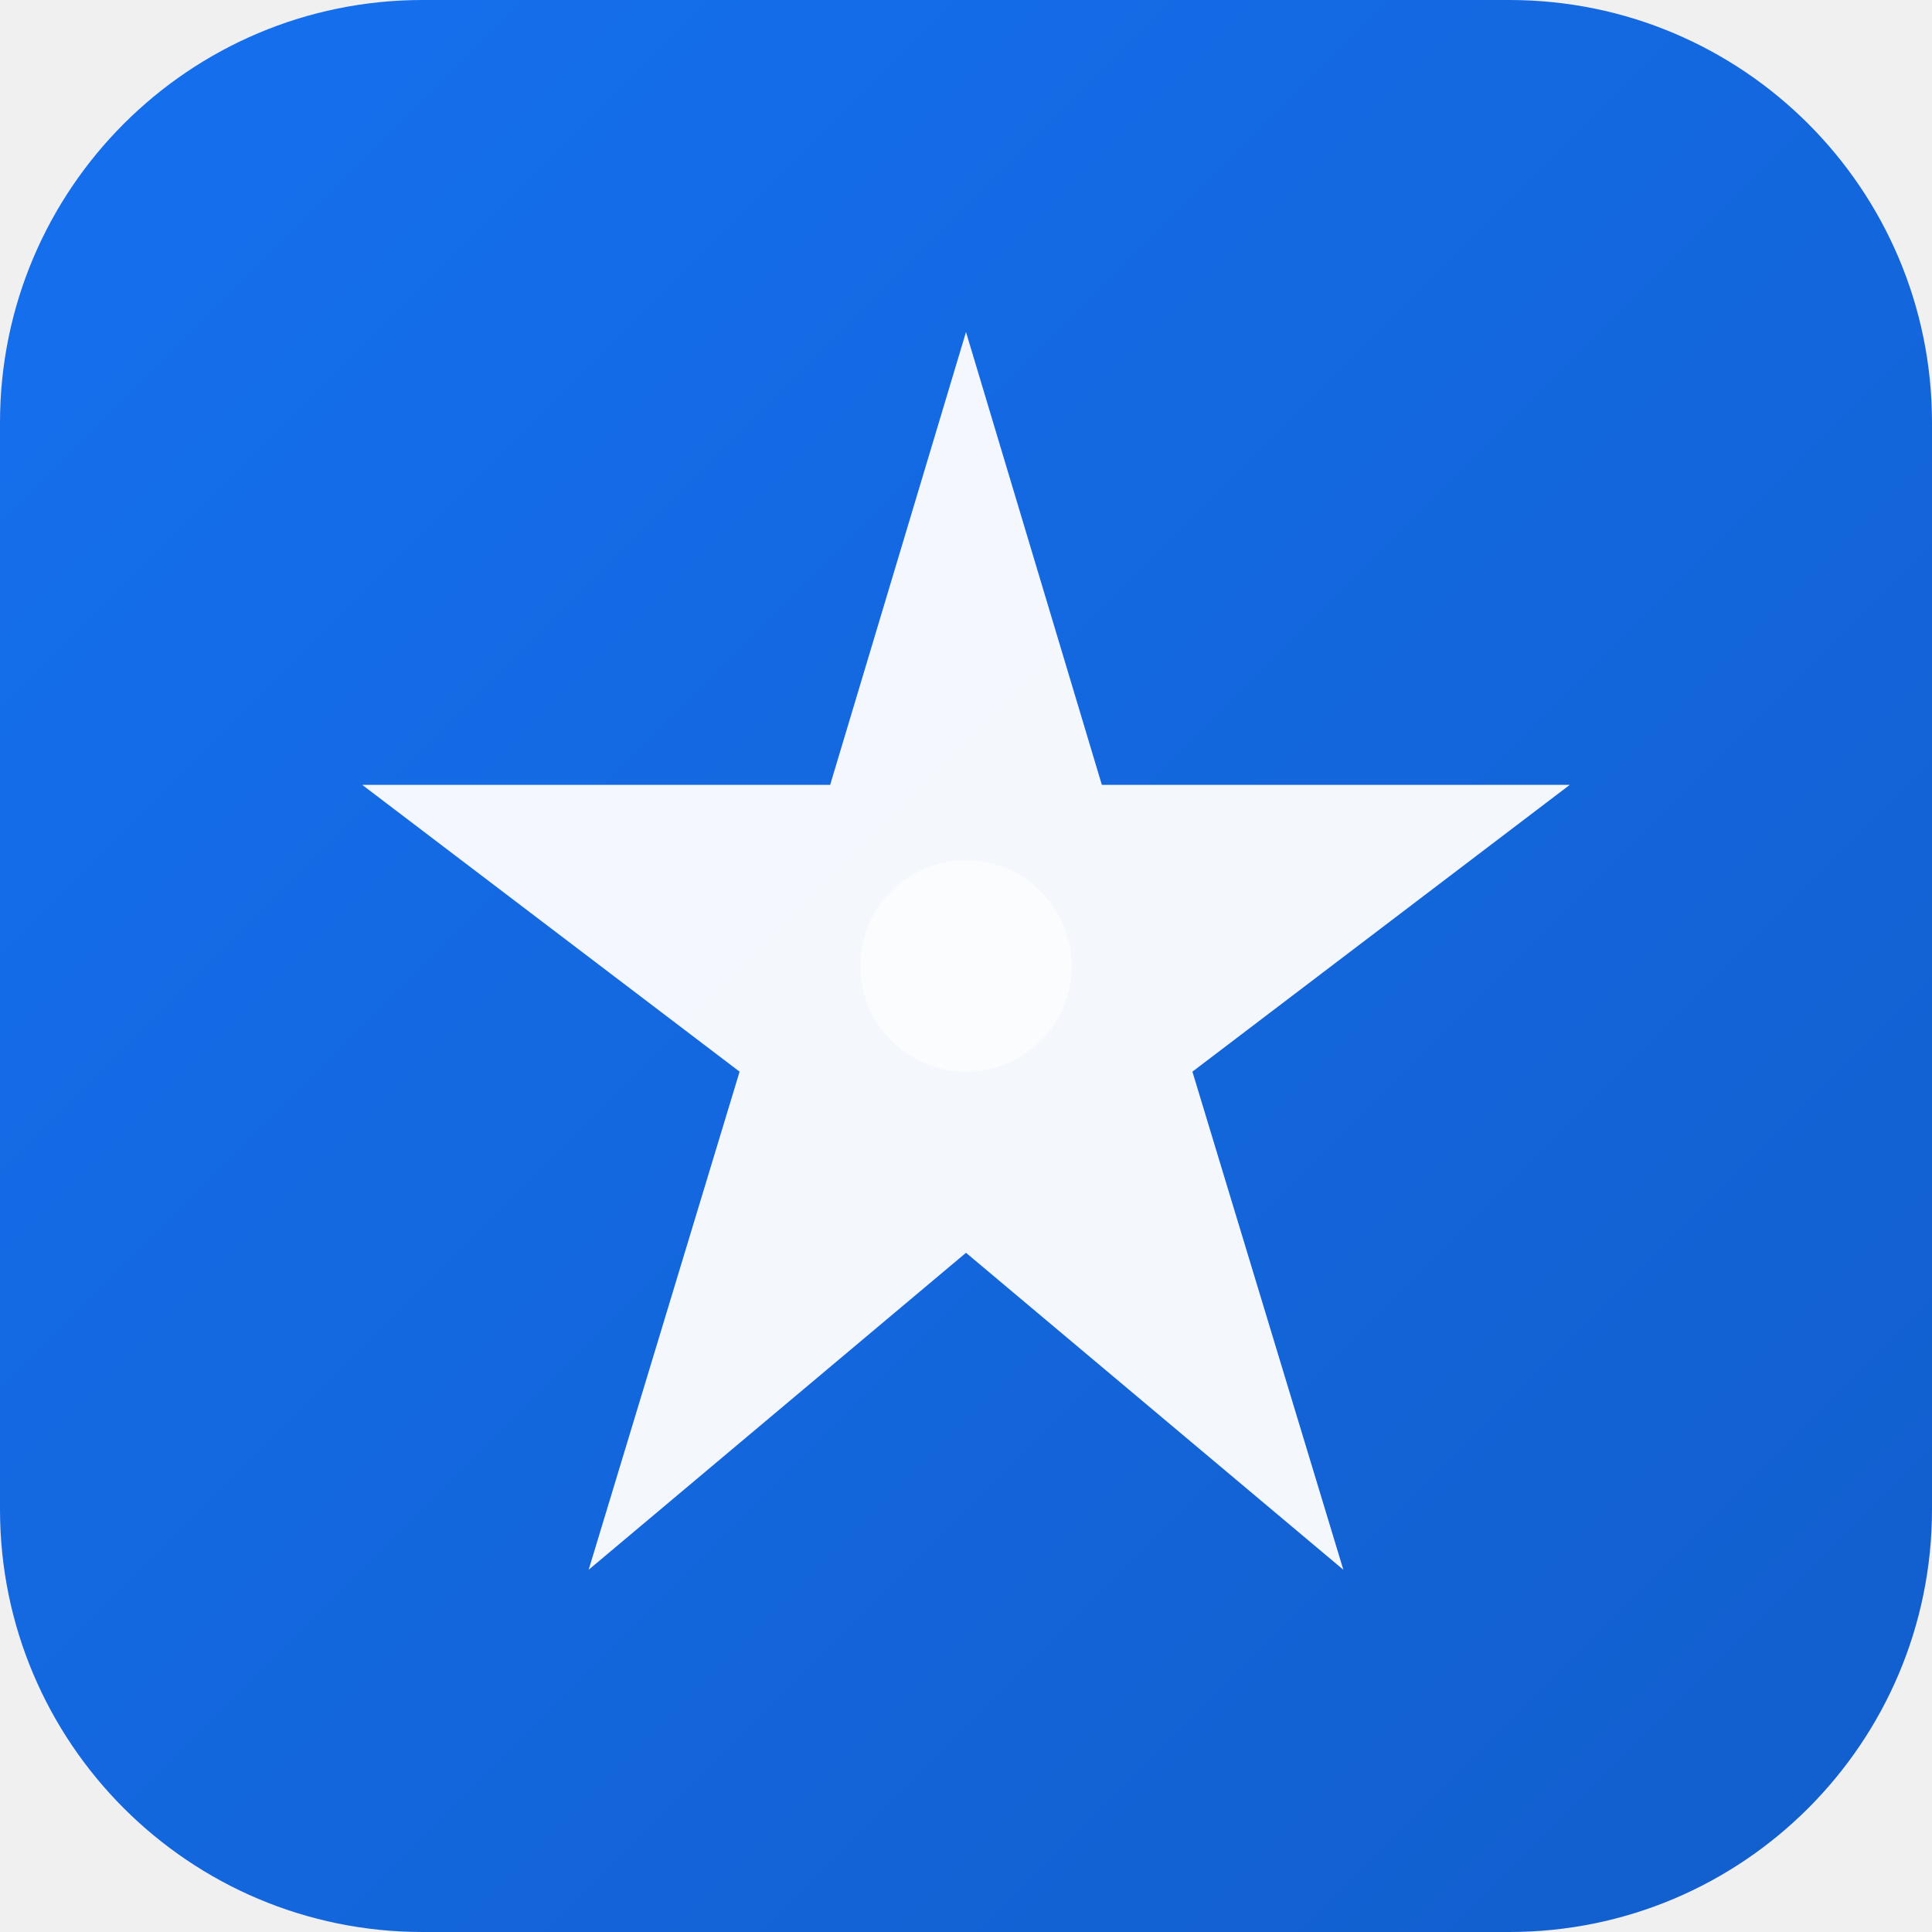
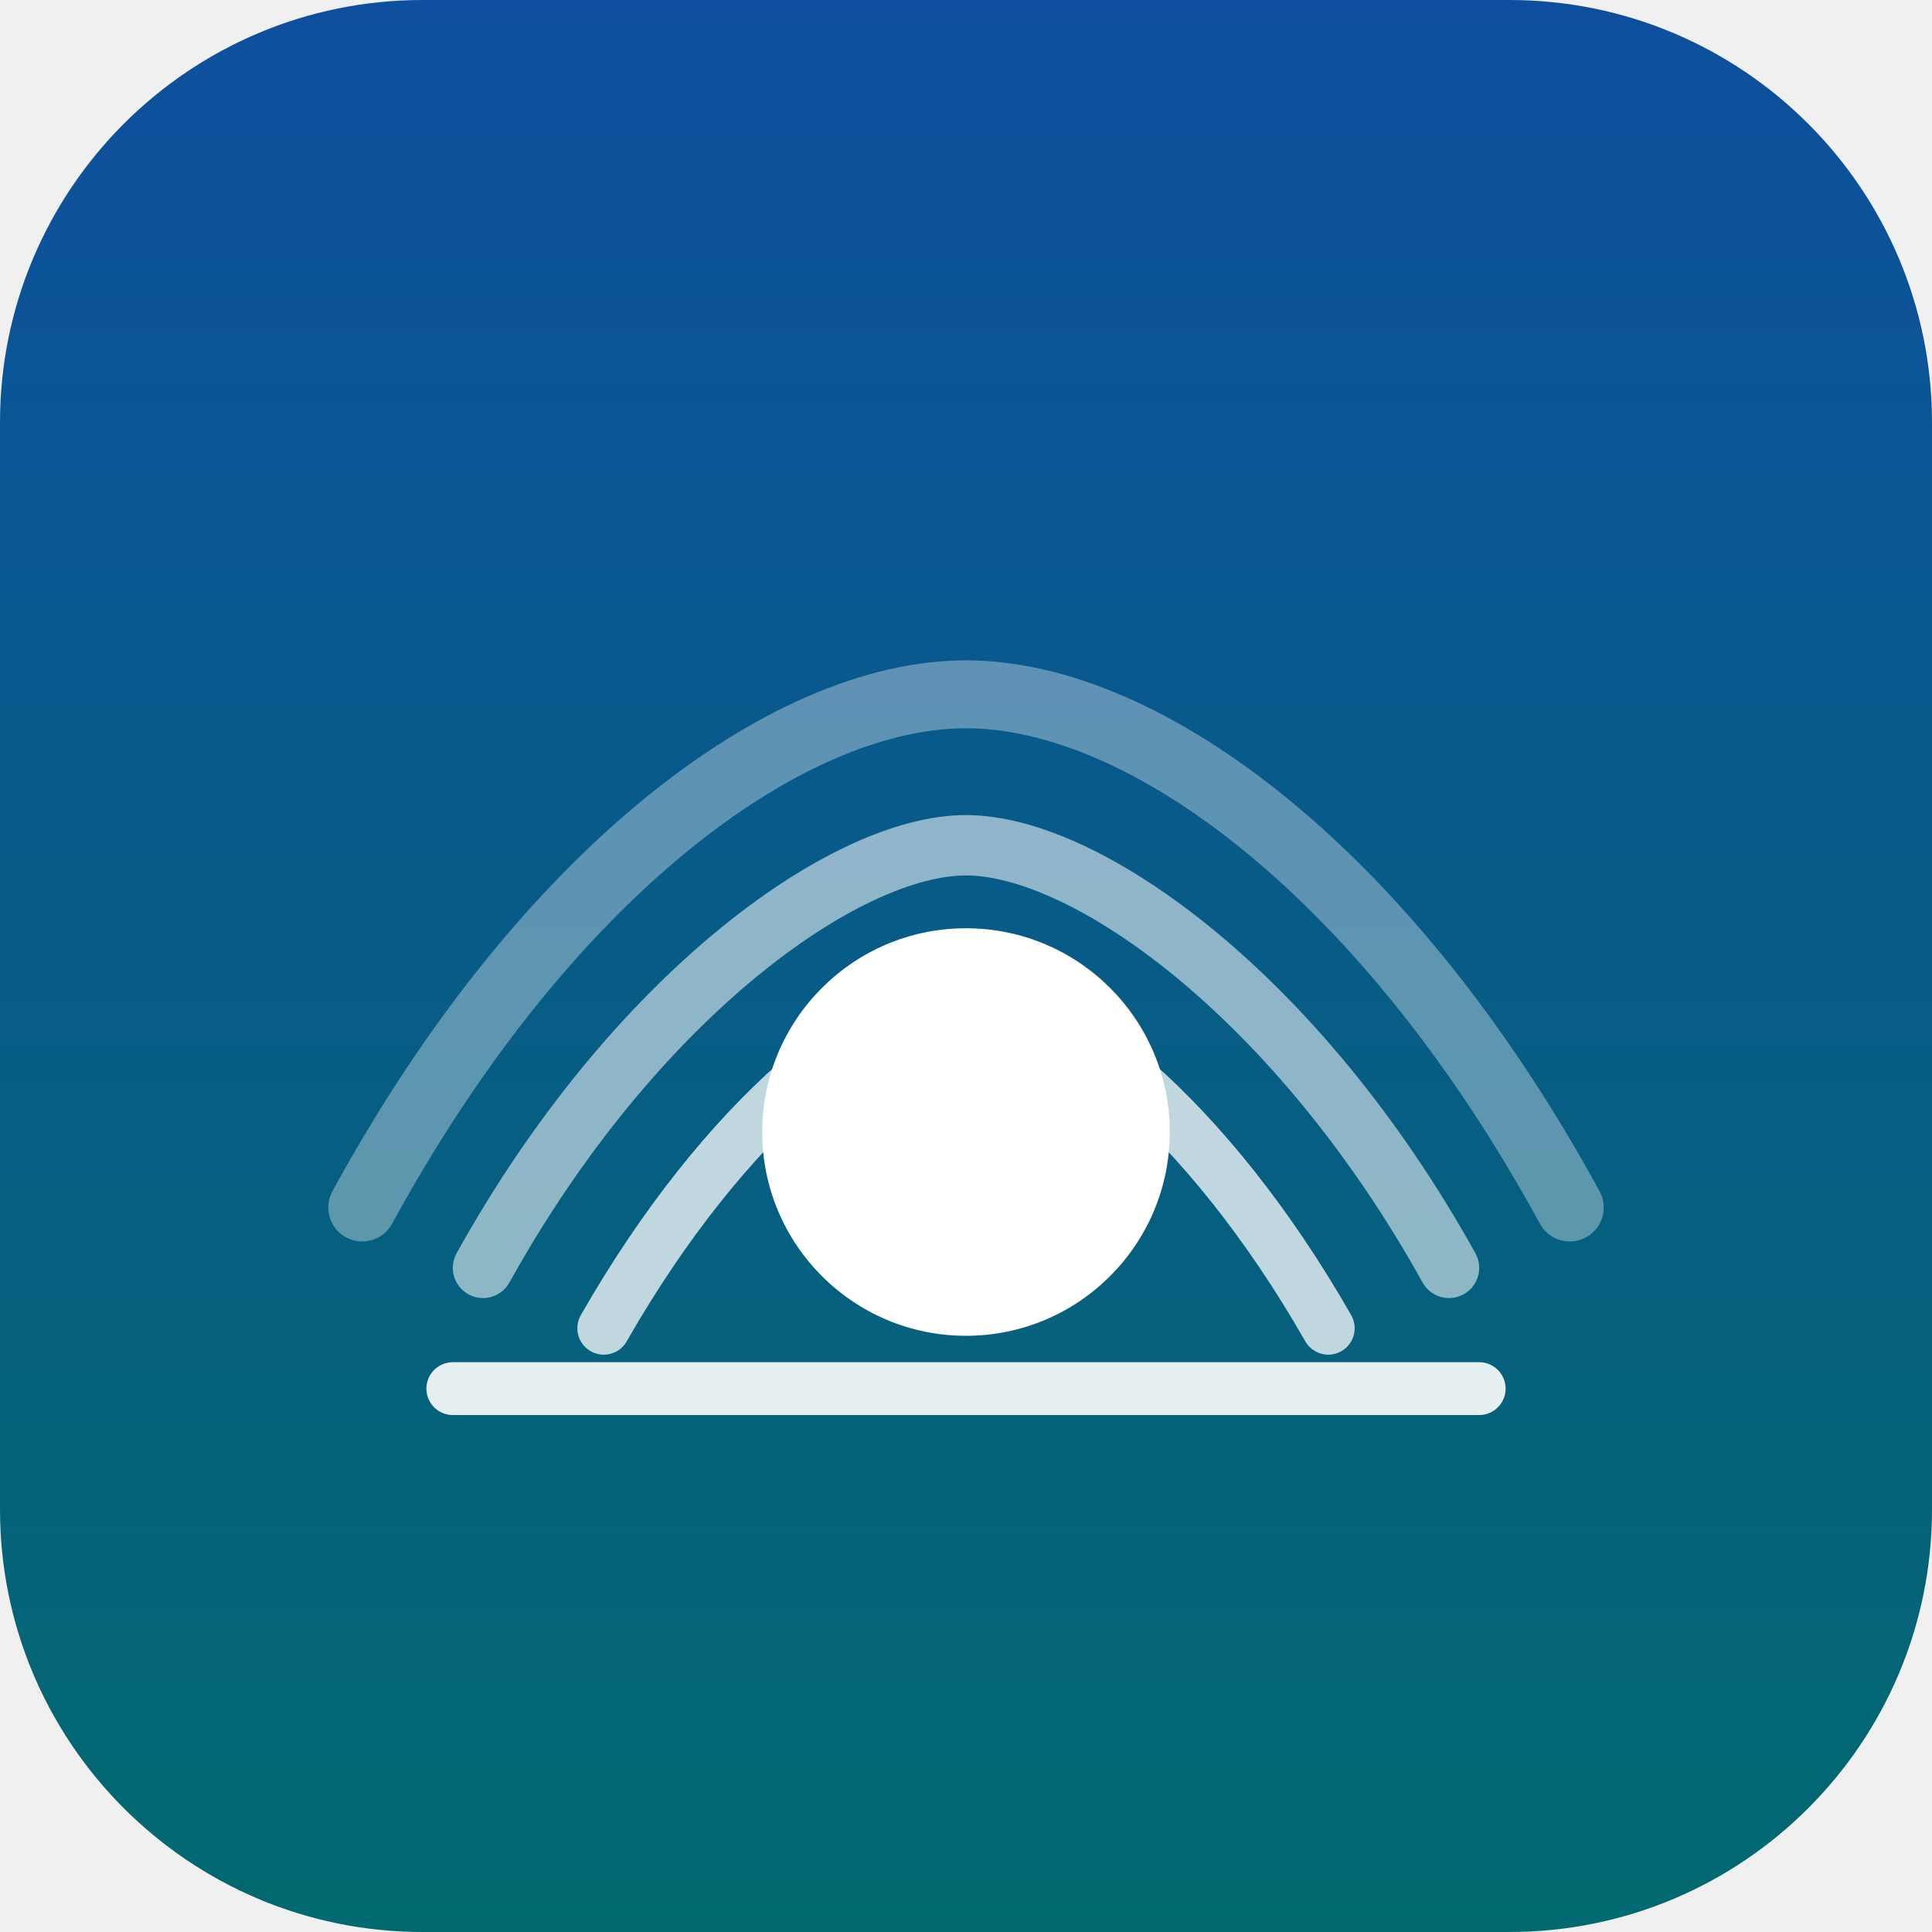
<svg xmlns="http://www.w3.org/2000/svg" width="512" height="512" viewBox="0 0 512 512">
  <defs>
-     <linearGradient id="g" x1="0" y1="0" x2="1" y2="1">
-       <stop offset="0%" stop-color="#1570ef" />
-       <stop offset="100%" stop-color="#125ecc" />
+     <linearGradient id="g" x1="0" y1="0" x2="0" y2="1">
+       <stop offset="0%" stop-color="#0d4f9e" />
+       <stop offset="100%" stop-color="#01696f" />
    </linearGradient>
  </defs>
  <rect width="512" height="512" rx="112" fill="url(#g)" />
-   <path d="M256 88L292 208H416L316 284L356 416L256 332L156 416L196 284L96 208H220L256 88Z" fill="white" opacity="0.95" />
-   <circle cx="256" cy="256" r="28" fill="white" opacity="0.55" />
+   <path d="M96 320c48-88 112-136 160-136s112 48 160 136" fill="none" stroke="white" stroke-width="18" stroke-linecap="round" opacity="0.35" />
+   <path d="M128 336c40-72 96-112 128-112s88 40 128 112" fill="none" stroke="white" stroke-width="16" stroke-linecap="round" opacity="0.55" />
+   <path d="M160 352c32-56 72-88 96-88s64 32 96 88" fill="none" stroke="white" stroke-width="14" stroke-linecap="round" opacity="0.75" />
+   <path d="M120 368 H392" stroke="white" stroke-width="14" stroke-linecap="round" opacity="0.9" />
+   <circle cx="256" cy="300" r="54" fill="white" />
</svg>
